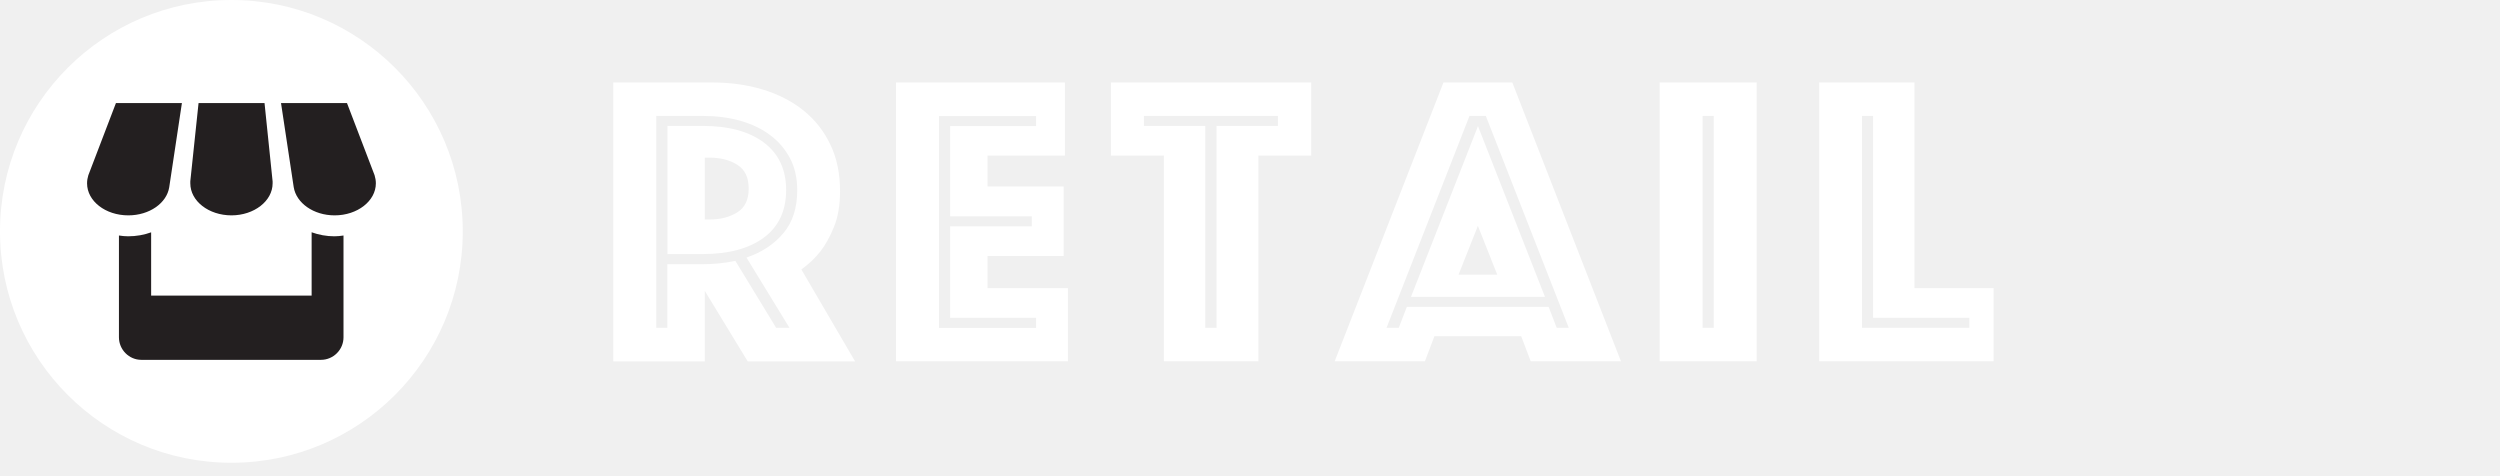
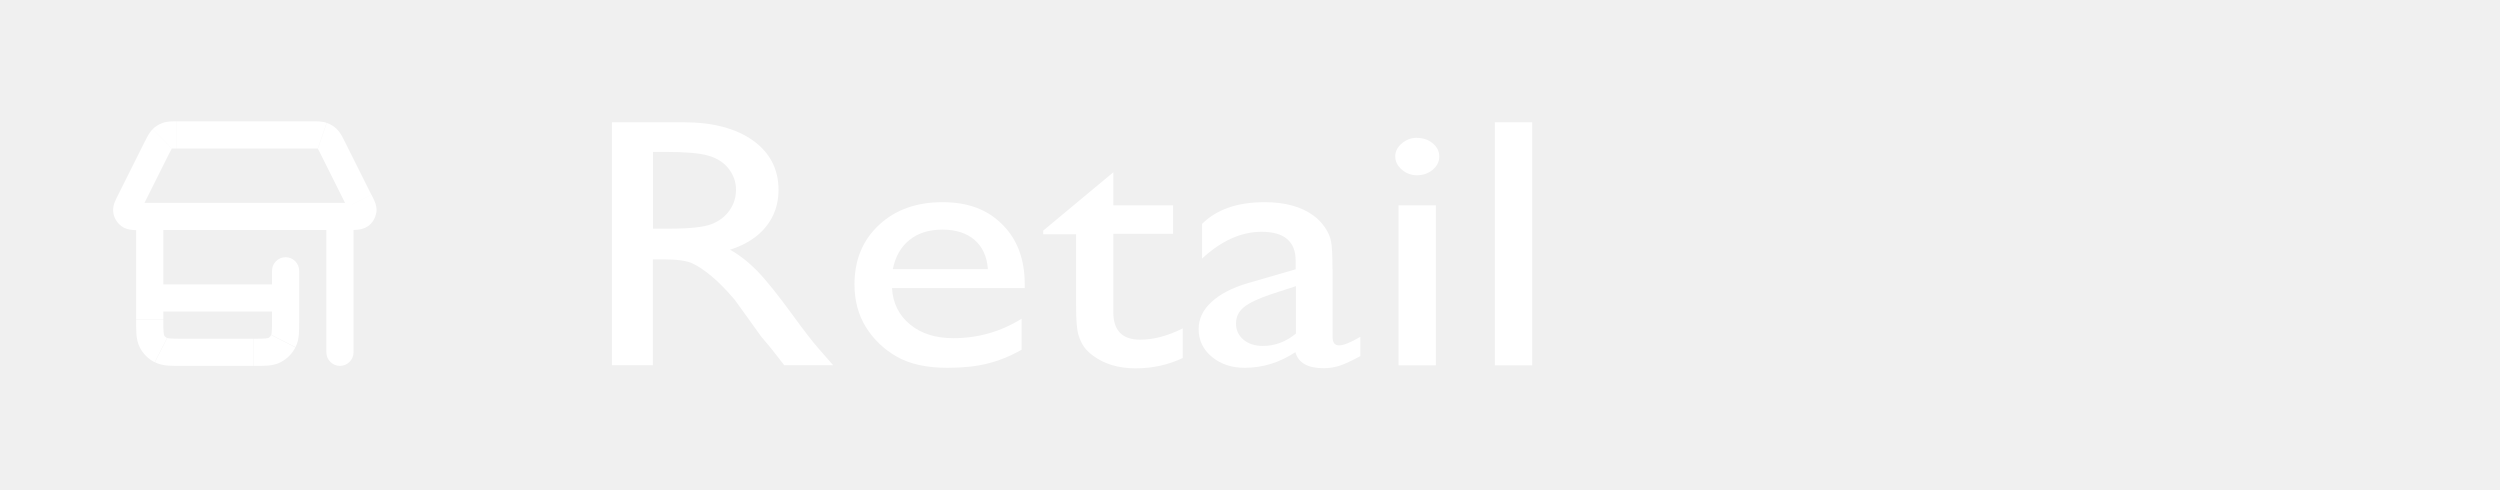
- <svg xmlns="http://www.w3.org/2000/svg" id="l" data-name="_x36_._Retail" viewBox="0 0 157.64 30">
-   <circle cx="14.59" cy="14.59" r="14.59" fill="#fff" />
-   <path d="M10.67,11.81l.8-5.31h-4.16l-1.74,4.55c-.05.16-.08.33-.08.51,0,1.12,1.16,2.02,2.6,2.02,1.33,0,2.42-.77,2.58-1.77ZM14.59,13.58c1.44,0,2.6-.91,2.6-2.02,0-.04,0-.08,0-.12l-.51-4.94h-4.16l-.52,4.93s0,.08,0,.13c0,1.12,1.16,2.02,2.6,2.02ZM19.65,14.64v4h-10.12v-3.99c-.44.16-.93.25-1.45.25-.2,0-.39-.02-.58-.05v6.42c0,.78.64,1.42,1.41,1.42h11.33c.78,0,1.42-.64,1.42-1.42v-6.42c-.19.03-.38.05-.58.05-.49,0-.98-.09-1.45-.26ZM23.62,11.05l-1.74-4.55h-4.16l.8,5.3c.16,1,1.25,1.78,2.58,1.78,1.44,0,2.6-.91,2.6-2.02,0-.18-.03-.34-.08-.51Z" fill="#231f20" />
-   <g>
-     <path d="M38.67,5.2h6.23c1.16,0,2.23.15,3.21.45.98.3,1.84.74,2.56,1.32.72.58,1.29,1.3,1.69,2.15.41.85.61,1.83.61,2.94,0,.88-.13,1.63-.38,2.24-.25.62-.53,1.12-.84,1.53-.36.46-.77.84-1.22,1.16l3.39,5.8h-6.77l-2.71-4.45v4.45h-5.77V5.2ZM44.31,16.66c.7,0,1.39-.07,2.06-.21l2.57,4.22h.84l-2.71-4.43c.98-.33,1.75-.85,2.33-1.54.58-.69.87-1.59.87-2.7,0-.77-.15-1.45-.46-2.03-.31-.58-.73-1.07-1.26-1.46-.53-.4-1.16-.69-1.88-.9-.72-.2-1.51-.3-2.36-.3h-2.93v13.36h.7v-4.01h2.22ZM42.09,16.03V7.94h2.22c1.64,0,2.93.35,3.86,1.05.93.7,1.4,1.7,1.4,3s-.47,2.3-1.4,2.99c-.93.69-2.22,1.04-3.86,1.04h-2.22ZM44.44,13.84h.3c.69,0,1.27-.15,1.75-.45.48-.3.72-.8.72-1.5s-.24-1.2-.72-1.5c-.48-.3-1.06-.45-1.75-.45h-.3v3.9Z" fill="#fff" />
-     <path d="M56.5,5.2h10.65v4.61h-4.88v1.95h4.8v4.38h-4.8v2.03h5.07v4.61h-10.84V5.2ZM65.33,20.67v-.63h-5.42v-5.77h5.15v-.63h-5.15v-5.69h5.42v-.63h-6.12v13.36h6.12Z" fill="#fff" />
-     <path d="M73.38,9.81h-3.33v-4.61h12.63v4.61h-3.33v12.97h-5.96v-12.97ZM76.71,20.67V7.94h3.87v-.63h-8.45v.63h3.87v12.73h.7Z" fill="#fff" />
-     <path d="M91.02,5.2h4.34l6.85,17.58h-5.69l-.6-1.58h-5.47l-.6,1.58h-5.69l6.86-17.58ZM88.2,20.67l.51-1.32h8.94l.51,1.32h.76l-5.23-13.36h-1.03l-5.23,13.36h.76ZM93.19,7.94l4.23,10.78h-8.45l4.23-10.78ZM94.41,17.32l-1.22-3.08-1.22,3.08h2.44Z" fill="#fff" />
-     <path d="M104.65,5.2h6.12v17.58h-6.12V5.2ZM108.06,20.67V7.31h-.7v13.36h.7Z" fill="#fff" />
-     <path d="M114.7,5.2h6.02v12.97h4.99v4.61h-11V5.2ZM124.18,20.67v-.63h-6.07V7.31h-.7v13.36h6.77Z" fill="#fff" />
-   </g>
+ <svg xmlns="http://www.w3.org/2000/svg" id="k" viewBox="0 0 184 36">
+   <path d="M22.02,19.93c0-.55-.45-1-1-1s-1,.45-1,1h2ZM12.02,15.93c0-.55-.45-1-1-1s-1,.45-1,1h2ZM11.84,25.77l-.45.89h0l.45-.89ZM11.18,25.12l.89-.45h0l-.89.45ZM20.85,25.12l-.89-.45h0l.89.45ZM20.2,25.77l-.45-.89h0l.45.89ZM11.58,10.82l.89.45h0l-.89-.45ZM9.6,14.78l-.89-.45h0l.89.45ZM26.44,14.78l-.89.45h0l.89-.45ZM24.46,10.82l.89-.45h0l-.89.45ZM24.1,10.22l-.7.71h0l.7-.71ZM23.73,9.99l.33-.95h0l-.33.95ZM26.5,15.84l-.57-.82h0l.57.82ZM26.7,15.51l.99.15h0s-.99-.15-.99-.15ZM9.33,15.51l-.99.15.99-.15ZM9.54,15.84l-.57.82h0l.57-.82ZM11.94,10.22l-.7-.71h0l.7.71ZM12.31,9.99l.33.95h0l-.33-.95ZM26.02,15.93c0-.55-.45-1-1-1s-1,.45-1,1h2ZM24.02,25.93c0,.55.45,1,1,1s1-.45,1-1h-2ZM11.02,20.93c-.55,0-1,.45-1,1s.45,1,1,1v-2ZM21.02,22.93c.55,0,1-.45,1-1s-.45-1-1-1v2ZM20.02,19.93v3.6h2v-3.6h-2ZM18.62,24.93h-5.2v2h5.2v-2ZM12.02,23.53v-7.6h-2v7.6h2ZM13.42,24.93c-.44,0-.7,0-.9-.02-.09,0-.15-.02-.18-.03-.02,0-.03,0-.03,0,0,0,0,0,0,0l-.91,1.78c.32.17.66.22.97.25.3.02.66.02,1.07.02v-2ZM10.02,23.53c0,.4,0,.77.02,1.07.03.31.08.64.25.97l1.78-.91s0,0,0,0c0,0,0-.02,0-.03,0-.03-.02-.09-.03-.18-.02-.2-.02-.47-.02-.9h-2ZM12.29,24.88c-.09-.05-.17-.12-.22-.22l-1.78.91c.24.47.62.85,1.09,1.09l.91-1.78ZM20.02,23.53c0,.44,0,.7-.02.9,0,.09-.02.15-.03.18,0,.02,0,.03,0,.03,0,0,0,0,0,0l1.78.91c.17-.32.22-.66.25-.97.02-.3.02-.66.02-1.07h-2ZM18.62,26.93c.4,0,.77,0,1.07-.02.31-.03.64-.08.97-.25l-.91-1.78s0,0,0,0c0,0-.02,0-.03,0-.03,0-.09.02-.18.03-.2.02-.47.02-.9.02v2ZM19.96,24.66c-.05.09-.12.17-.22.22l.91,1.78c.47-.24.85-.62,1.09-1.09l-1.78-.91ZM10.68,10.37l-1.98,3.96,1.79.89,1.98-3.96-1.79-.89ZM10.31,16.93h15.41v-2h-15.41v2ZM27.33,14.33l-1.98-3.96-1.79.89,1.98,3.96,1.79-.89ZM23.03,8.93h-10.02v2h10.02v-2ZM25.35,10.37c-.13-.26-.29-.6-.56-.87l-1.4,1.43s-.03-.04,0,.01c.04.06.08.15.17.32l1.79-.89ZM23.03,10.93c.19,0,.29,0,.36,0,.06,0,.05,0,0,0l.65-1.89c-.35-.12-.74-.11-1.02-.11v2ZM24.8,9.51c-.21-.21-.47-.37-.75-.46l-.65,1.89h0l1.4-1.43ZM25.72,16.93c.19,0,.41,0,.59-.02.18-.02.48-.06.76-.26l-1.15-1.64c.08-.05.15-.08.19-.09.03,0,.05,0,.02,0-.03,0-.07,0-.14,0-.07,0-.16,0-.27,0v2ZM25.54,15.22c.05.1.09.17.12.24.03.07.05.1.06.13,0,.02,0,.01,0-.02,0-.04-.02-.11,0-.21l1.98.29c.05-.34-.04-.62-.11-.79-.07-.17-.16-.36-.25-.53l-1.79.89ZM27.07,16.66c.34-.24.56-.6.62-1.01l-1.98-.29c.02-.14.1-.26.21-.34l1.15,1.64ZM8.7,14.33c-.09.17-.18.37-.25.53-.07.17-.16.45-.11.79l1.98-.29c.01.09,0,.17,0,.21,0,.04-.01.05,0,.02,0-.02.03-.06.06-.13.03-.06.07-.14.12-.24l-1.79-.89ZM10.31,14.93c-.11,0-.19,0-.27,0-.07,0-.12,0-.14,0-.03,0-.01,0,.02,0,.04.01.11.04.19.09l-1.15,1.64c.28.2.58.24.76.26.18.02.39.02.59.02v-2ZM8.34,15.65c.06.41.29.77.62,1.01l1.15-1.64c.11.08.19.2.21.34l-1.98.29ZM12.47,11.27c.09-.17.13-.26.17-.32.03-.05.03-.04,0-.01l-1.4-1.43c-.27.26-.43.61-.56.87l1.79.89ZM13.01,8.93c-.29,0-.67-.01-1.02.11l.65,1.89s-.05,0,0,0c.07,0,.17,0,.36,0v-2ZM12.64,10.93h0l-.65-1.89c-.28.1-.54.25-.75.46l1.4,1.43ZM24.02,15.93v10h2v-10h-2ZM11.02,22.93h10v-2h-10v2Z" fill="#fff" />
+   <path d="M45.04,26.89V9h5.29c2.14,0,3.83.45,5.09,1.34,1.25.9,1.88,2.11,1.88,3.64,0,1.04-.31,1.94-.92,2.7-.61.76-1.5,1.33-2.65,1.7.68.38,1.34.89,1.98,1.54.64.65,1.55,1.78,2.72,3.39.74,1.02,1.33,1.78,1.77,2.29l1.12,1.28h-3.6l-.92-1.18s-.09-.12-.18-.22l-.59-.7-.94-1.31-1.01-1.4c-.62-.73-1.2-1.32-1.72-1.75-.52-.43-.99-.75-1.41-.94s-1.12-.29-2.11-.29h-.79v7.79h-3.02ZM48.97,11.18h-.91v5.65h1.15c1.53,0,2.58-.11,3.15-.33.57-.22,1.01-.56,1.33-1.01.32-.45.48-.96.48-1.53s-.18-1.07-.53-1.53c-.35-.46-.85-.78-1.49-.97-.64-.19-1.7-.28-3.18-.28Z" fill="#fff" />
+   <path d="M75.43,21.2h-9.78c.07,1.13.52,2.02,1.34,2.69.82.67,1.88,1,3.18,1,1.81,0,3.49-.48,5.02-1.43v2.28c-.85.48-1.69.82-2.52,1.02-.83.21-1.81.31-2.93.31-1.53,0-2.77-.27-3.72-.81-.95-.54-1.71-1.26-2.28-2.17s-.85-1.96-.85-3.16c0-1.79.6-3.25,1.8-4.37,1.2-1.12,2.76-1.68,4.67-1.68s3.32.55,4.41,1.64c1.1,1.09,1.65,2.56,1.65,4.39v.29ZM65.71,19.81h7c-.07-.93-.4-1.65-.98-2.15-.58-.5-1.37-.76-2.36-.76s-1.8.25-2.43.76c-.63.5-1.04,1.22-1.23,2.15Z" fill="#fff" />
+   <path d="M76.77,16.98l5.17-4.3v2.43h4.4v2.1h-4.4v5.77c0,1.35.66,2.02,1.98,2.02.99,0,2.03-.28,3.13-.83v2.18c-1.06.5-2.21.76-3.46.76s-2.31-.31-3.14-.93c-.26-.19-.48-.4-.65-.63-.17-.23-.32-.54-.43-.92-.12-.38-.17-1.1-.17-2.17v-5.22h-2.42v-.23Z" fill="#fff" />
+   <path d="M98.08,19.81v5.01c0,.4.16.6.48.6s.85-.21,1.56-.63v1.42c-.62.34-1.13.57-1.5.7-.38.12-.77.19-1.19.19-1.18,0-1.87-.39-2.09-1.18-1.17.77-2.41,1.15-3.73,1.15-.97,0-1.77-.27-2.42-.81-.65-.54-.97-1.22-.97-2.04,0-.74.31-1.41.94-1.99.63-.58,1.52-1.05,2.68-1.39l3.52-1.02v-.63c0-1.42-.84-2.13-2.51-2.13-1.5,0-2.96.66-4.38,1.97v-2.55c1.07-1.07,2.61-1.6,4.61-1.6,1.5,0,2.71.33,3.61,1,.3.21.57.5.82.85.24.35.4.71.46,1.06.07.35.1,1.03.1,2.02ZM95.38,24.56v-3.5l-1.84.6c-.94.32-1.6.63-1.99.95-.39.32-.58.72-.58,1.2s.18.88.55,1.19c.37.31.84.46,1.43.46.88,0,1.69-.3,2.43-.91Z" fill="#fff" />
+   <path d="M104.29,10.15c.45,0,.84.13,1.16.4.32.26.48.59.48.97s-.16.7-.48.97c-.32.27-.71.41-1.16.41-.42,0-.8-.14-1.12-.42-.32-.28-.48-.6-.48-.97s.16-.68.48-.95c.32-.28.7-.42,1.12-.42ZM102.93,15.11h2.75v11.78h-2.75v-11.78Z" fill="#fff" />
+   <path d="M110.02,9h2.75v17.89h-2.75V9Z" fill="#fff" />
</svg>
